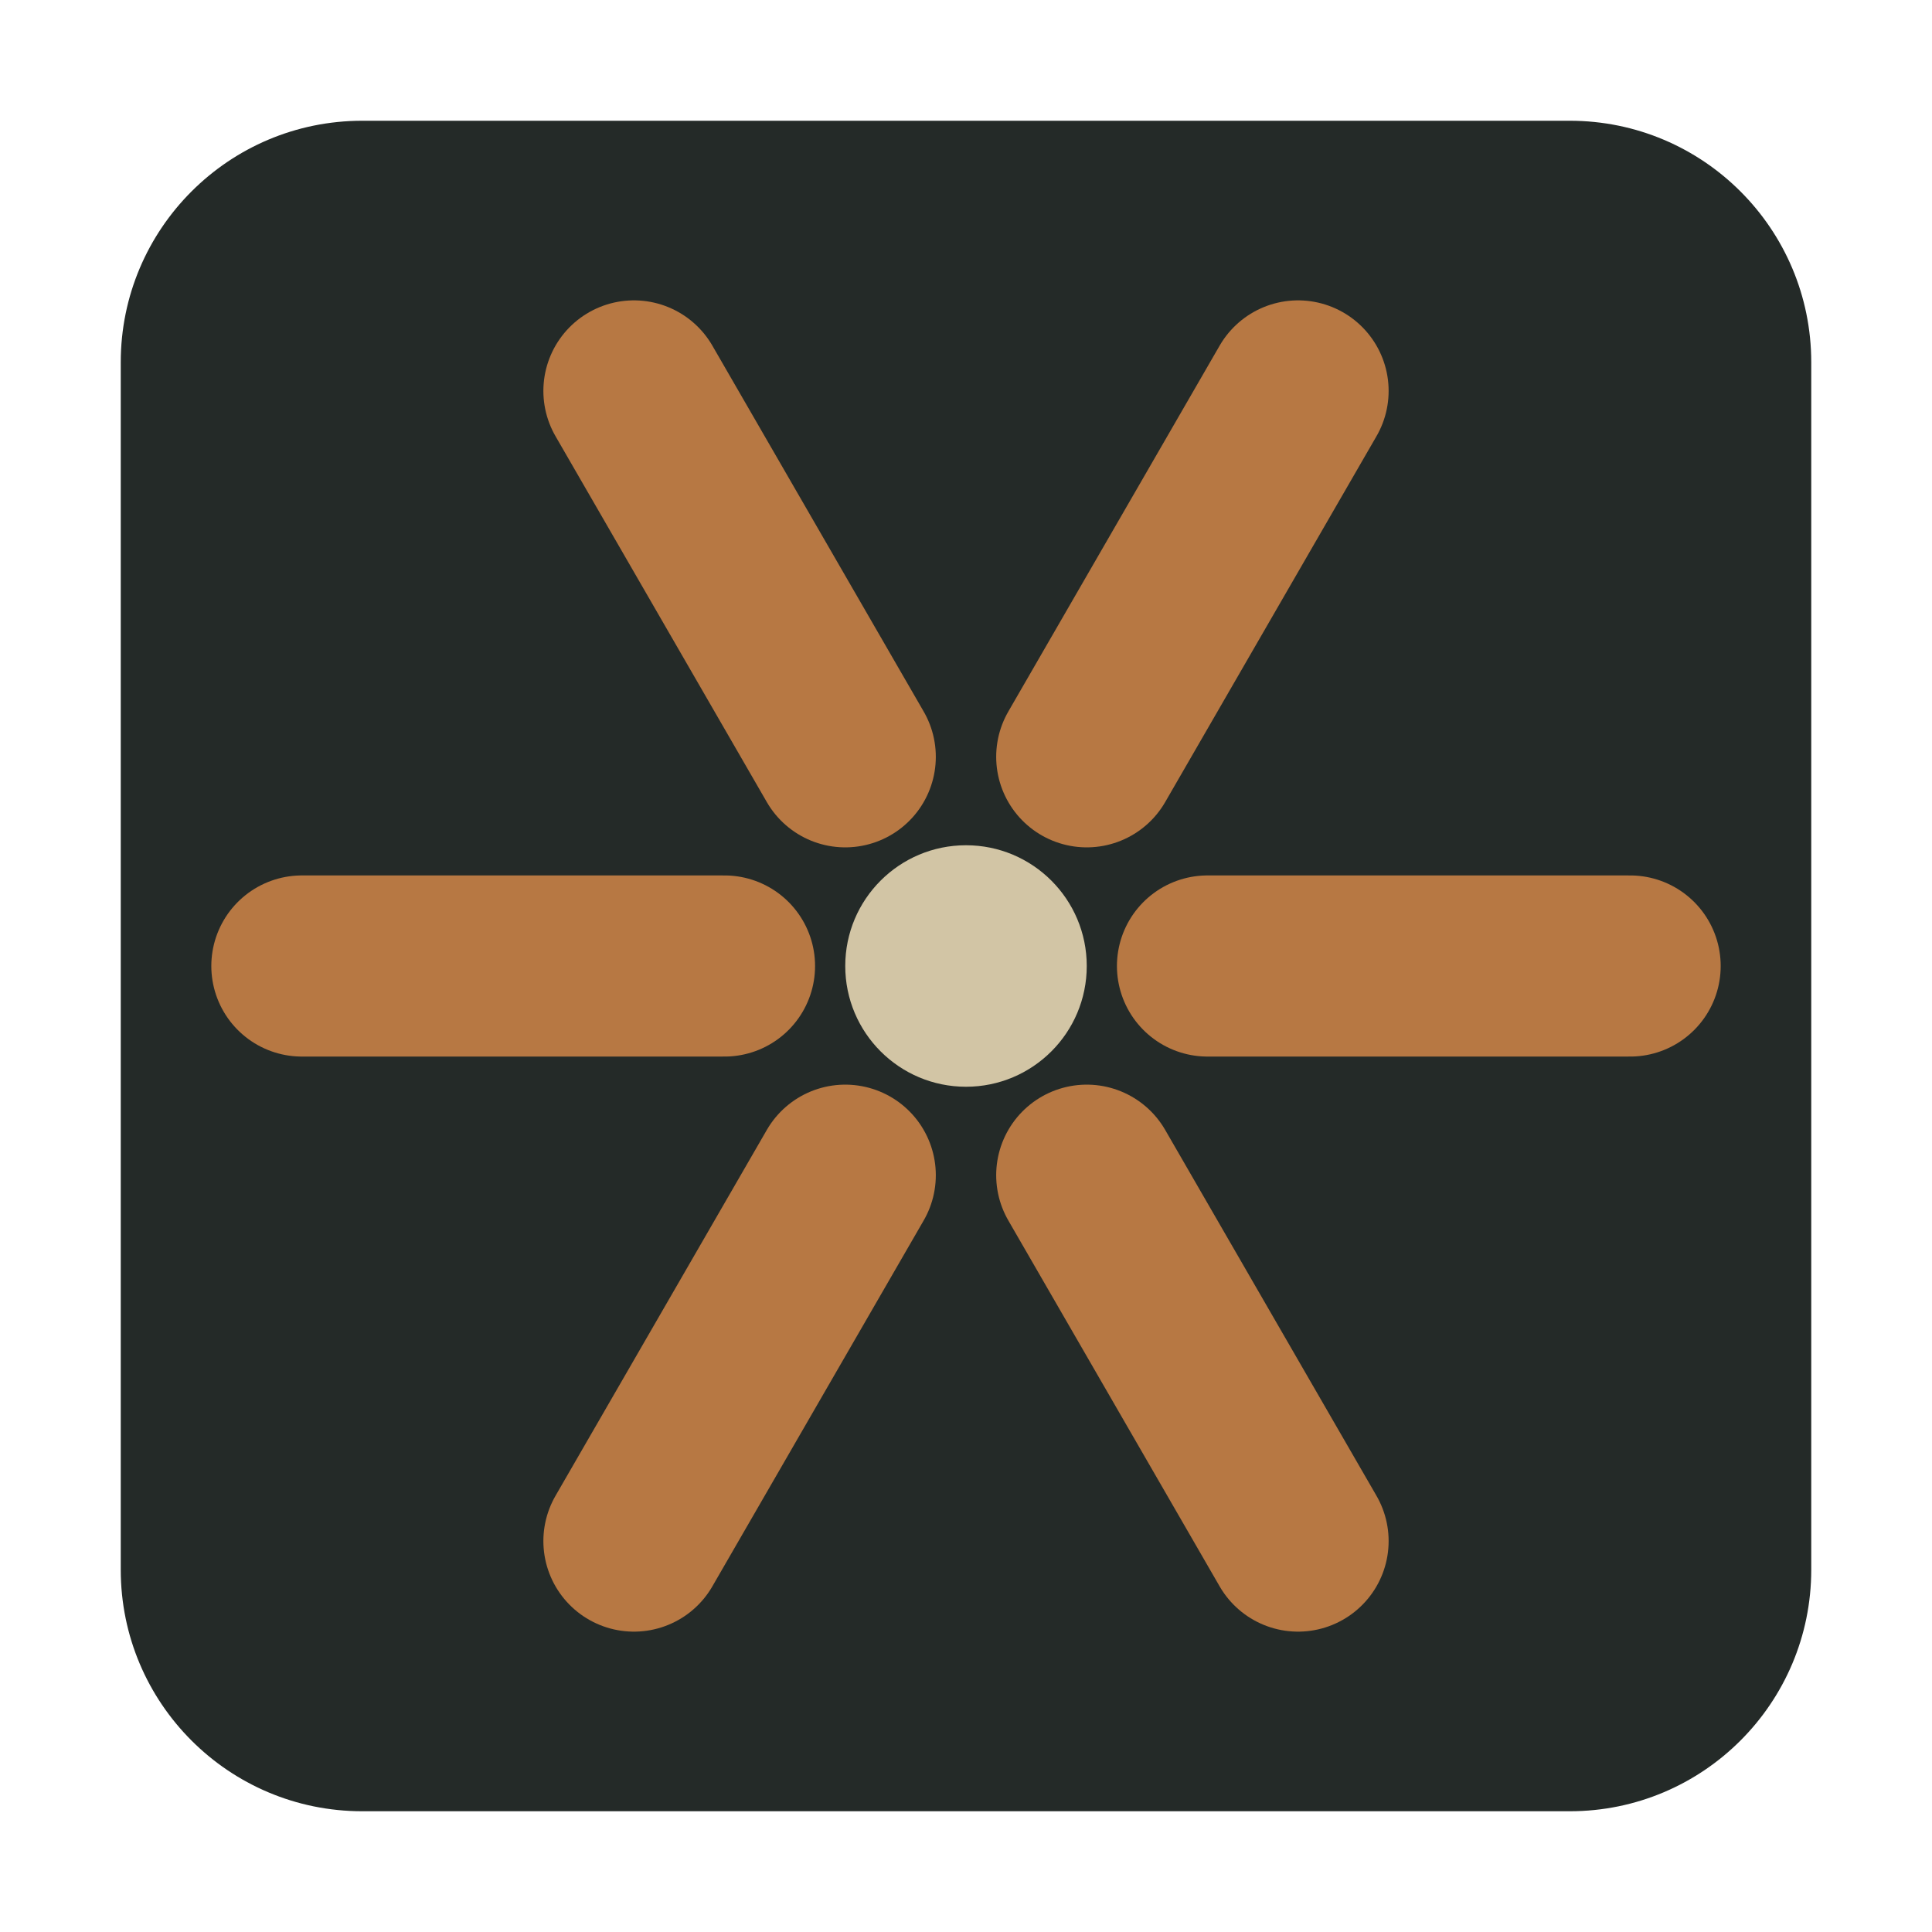
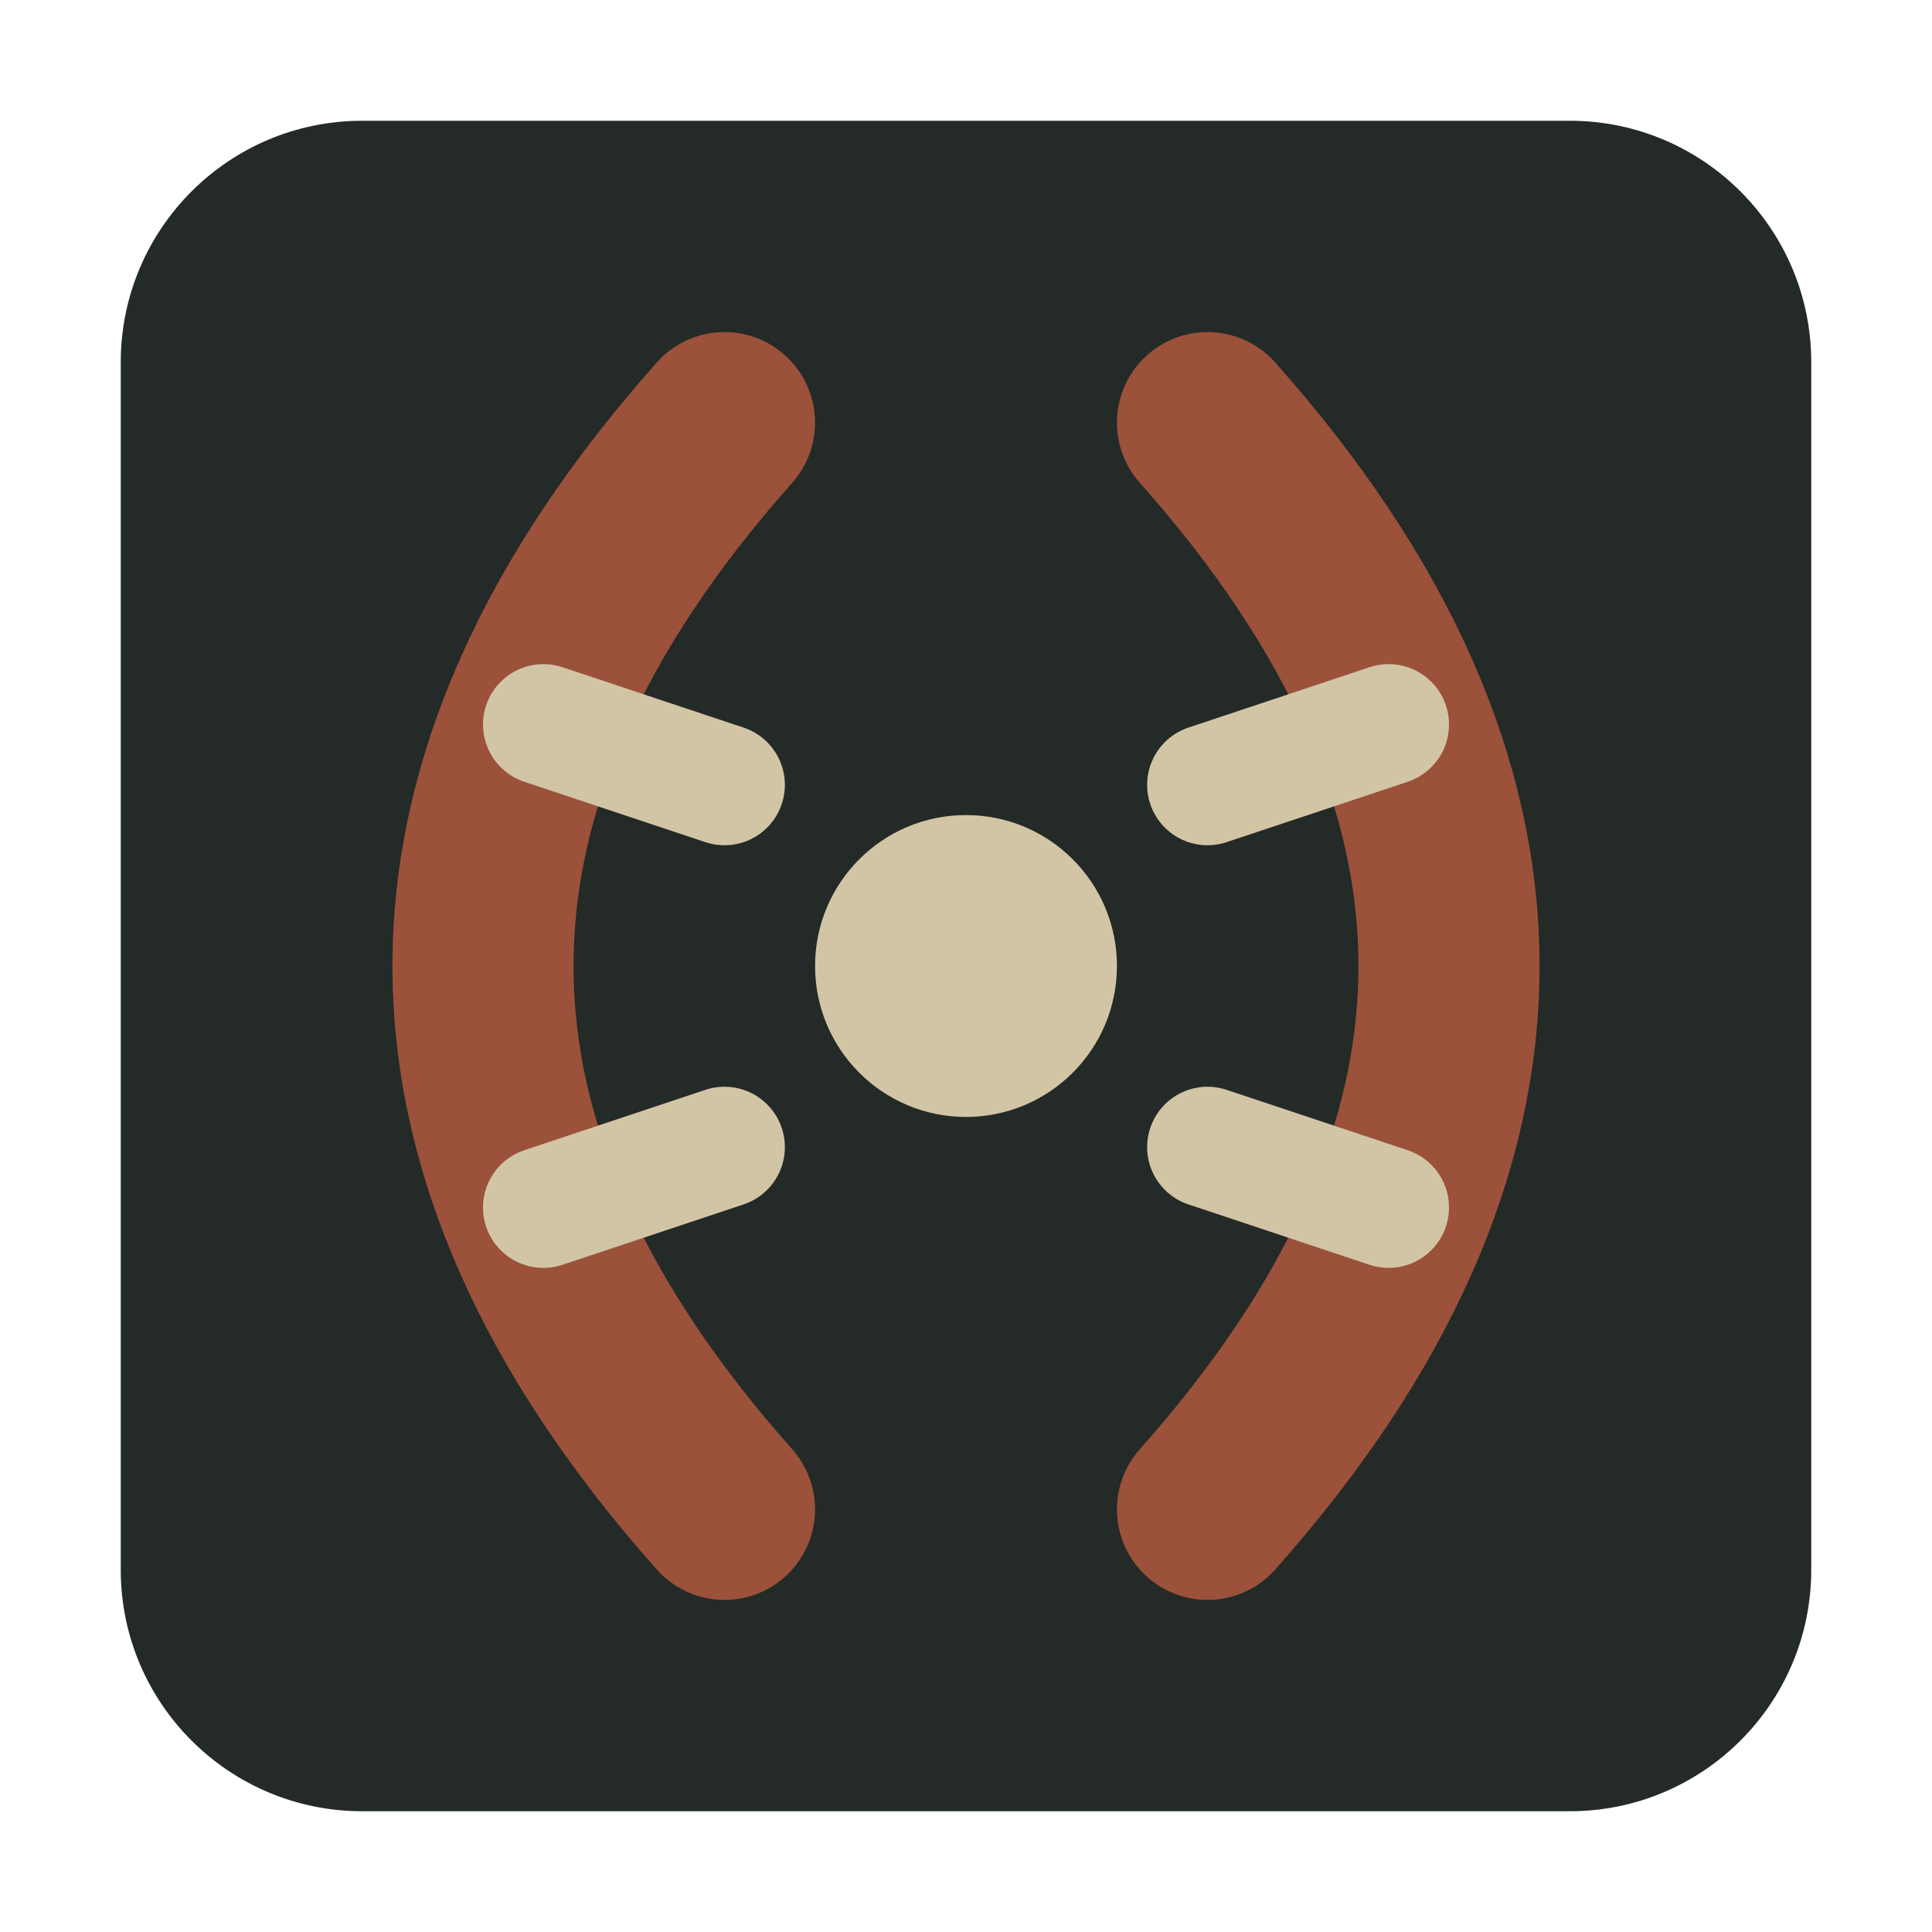
<svg xmlns="http://www.w3.org/2000/svg" viewBox="0 0 64 64">
  <rect x="4" y="4" width="56" height="56" rx="8" fill="#242a28" />
-   <line x1="40" y1="32" x2="54" y2="32" stroke="#b77843" stroke-width="6" stroke-linecap="round" />
-   <line x1="36" y1="38.93" x2="43" y2="51.05" stroke="#b77843" stroke-width="6" stroke-linecap="round" />
-   <line x1="28" y1="38.93" x2="21" y2="51.05" stroke="#b77843" stroke-width="6" stroke-linecap="round" />
-   <line x1="24" y1="32" x2="10" y2="32" stroke="#b77843" stroke-width="6" stroke-linecap="round" />
-   <line x1="28" y1="25.07" x2="21" y2="12.95" stroke="#b77843" stroke-width="6" stroke-linecap="round" />
-   <line x1="36" y1="25.07" x2="43" y2="12.95" stroke="#b77843" stroke-width="6" stroke-linecap="round" />
-   <circle cx="32" cy="32" r="4" fill="#d2c5a5" />
+   <path d="M24 14 Q 8 32 24 50" fill="none" stroke="#9b513a" stroke-width="6" stroke-linecap="round" stroke-linejoin="round" />
+   <path d="M40 14 Q 56 32 40 50" fill="none" stroke="#9b513a" stroke-width="6" stroke-linecap="round" stroke-linejoin="round" />
+   <line x1="18" y1="24" x2="24" y2="26" stroke="#d2c5a5" stroke-width="4" stroke-linecap="round" />
+   <line x1="18" y1="40" x2="24" y2="38" stroke="#d2c5a5" stroke-width="4" stroke-linecap="round" />
+   <line x1="46" y1="24" x2="40" y2="26" stroke="#d2c5a5" stroke-width="4" stroke-linecap="round" />
+   <line x1="46" y1="40" x2="40" y2="38" stroke="#d2c5a5" stroke-width="4" stroke-linecap="round" />
+   <circle cx="32" cy="32" r="5" fill="#d2c5a5" />
</svg>
